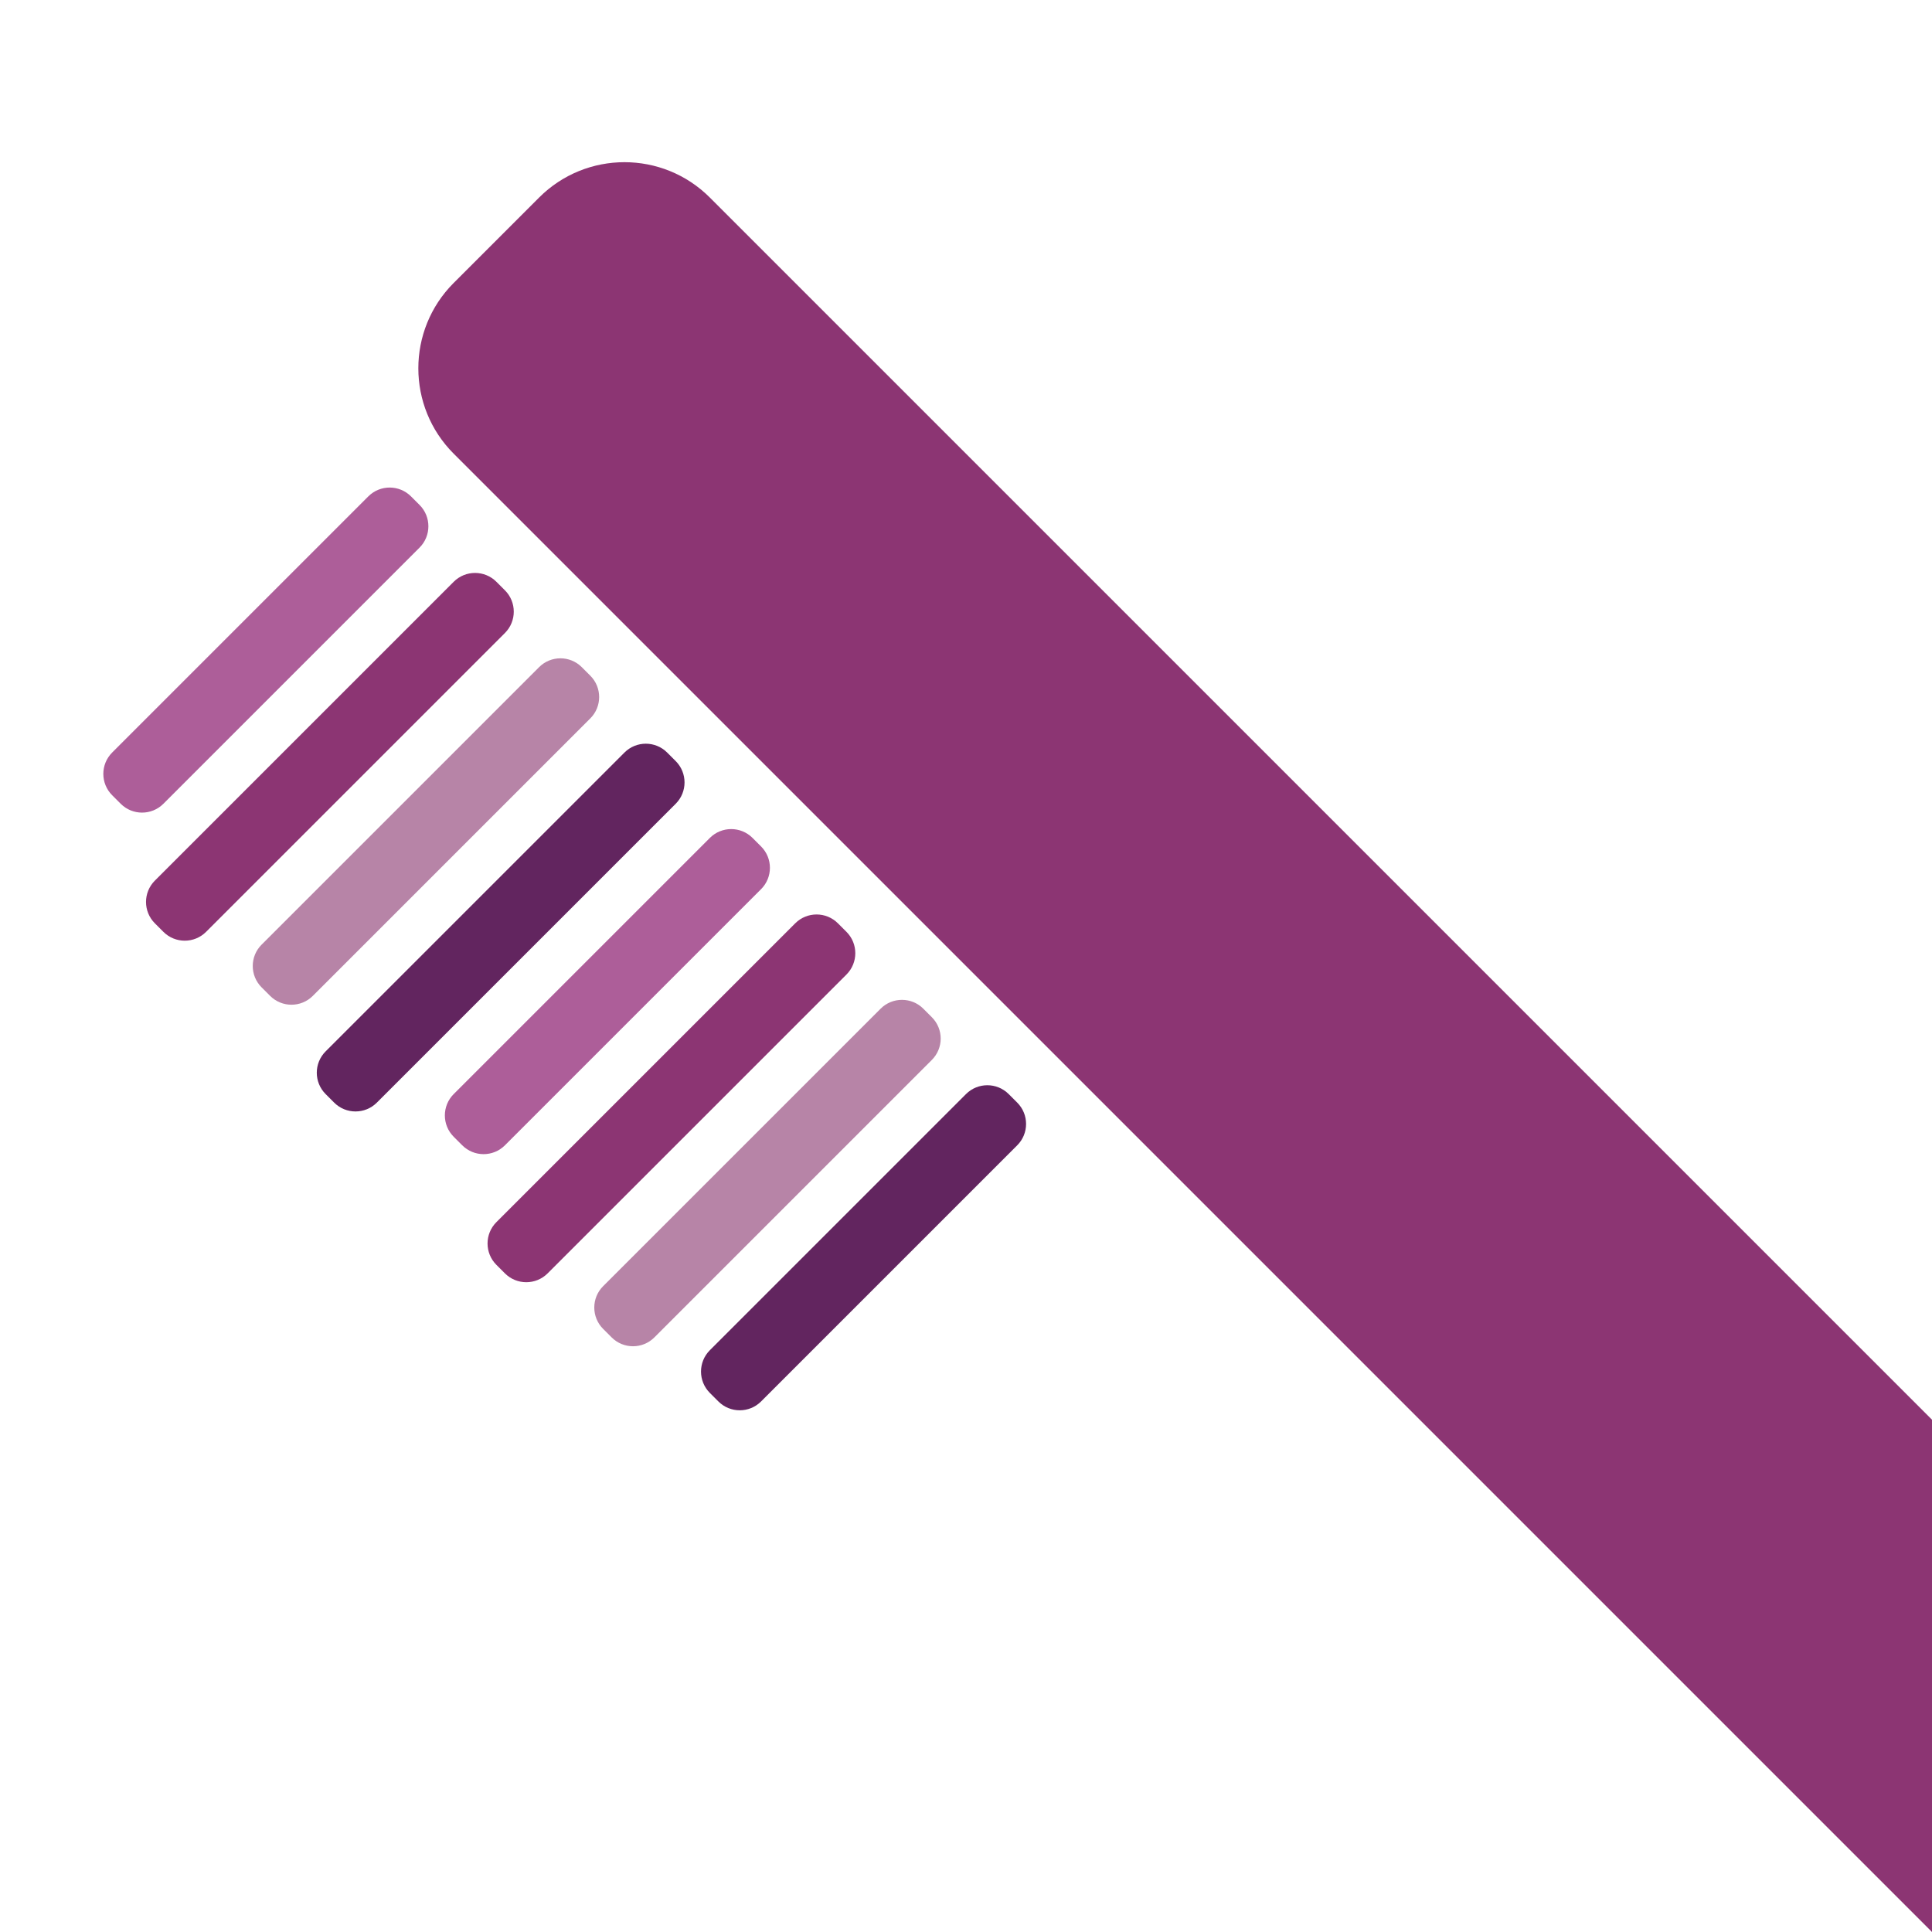
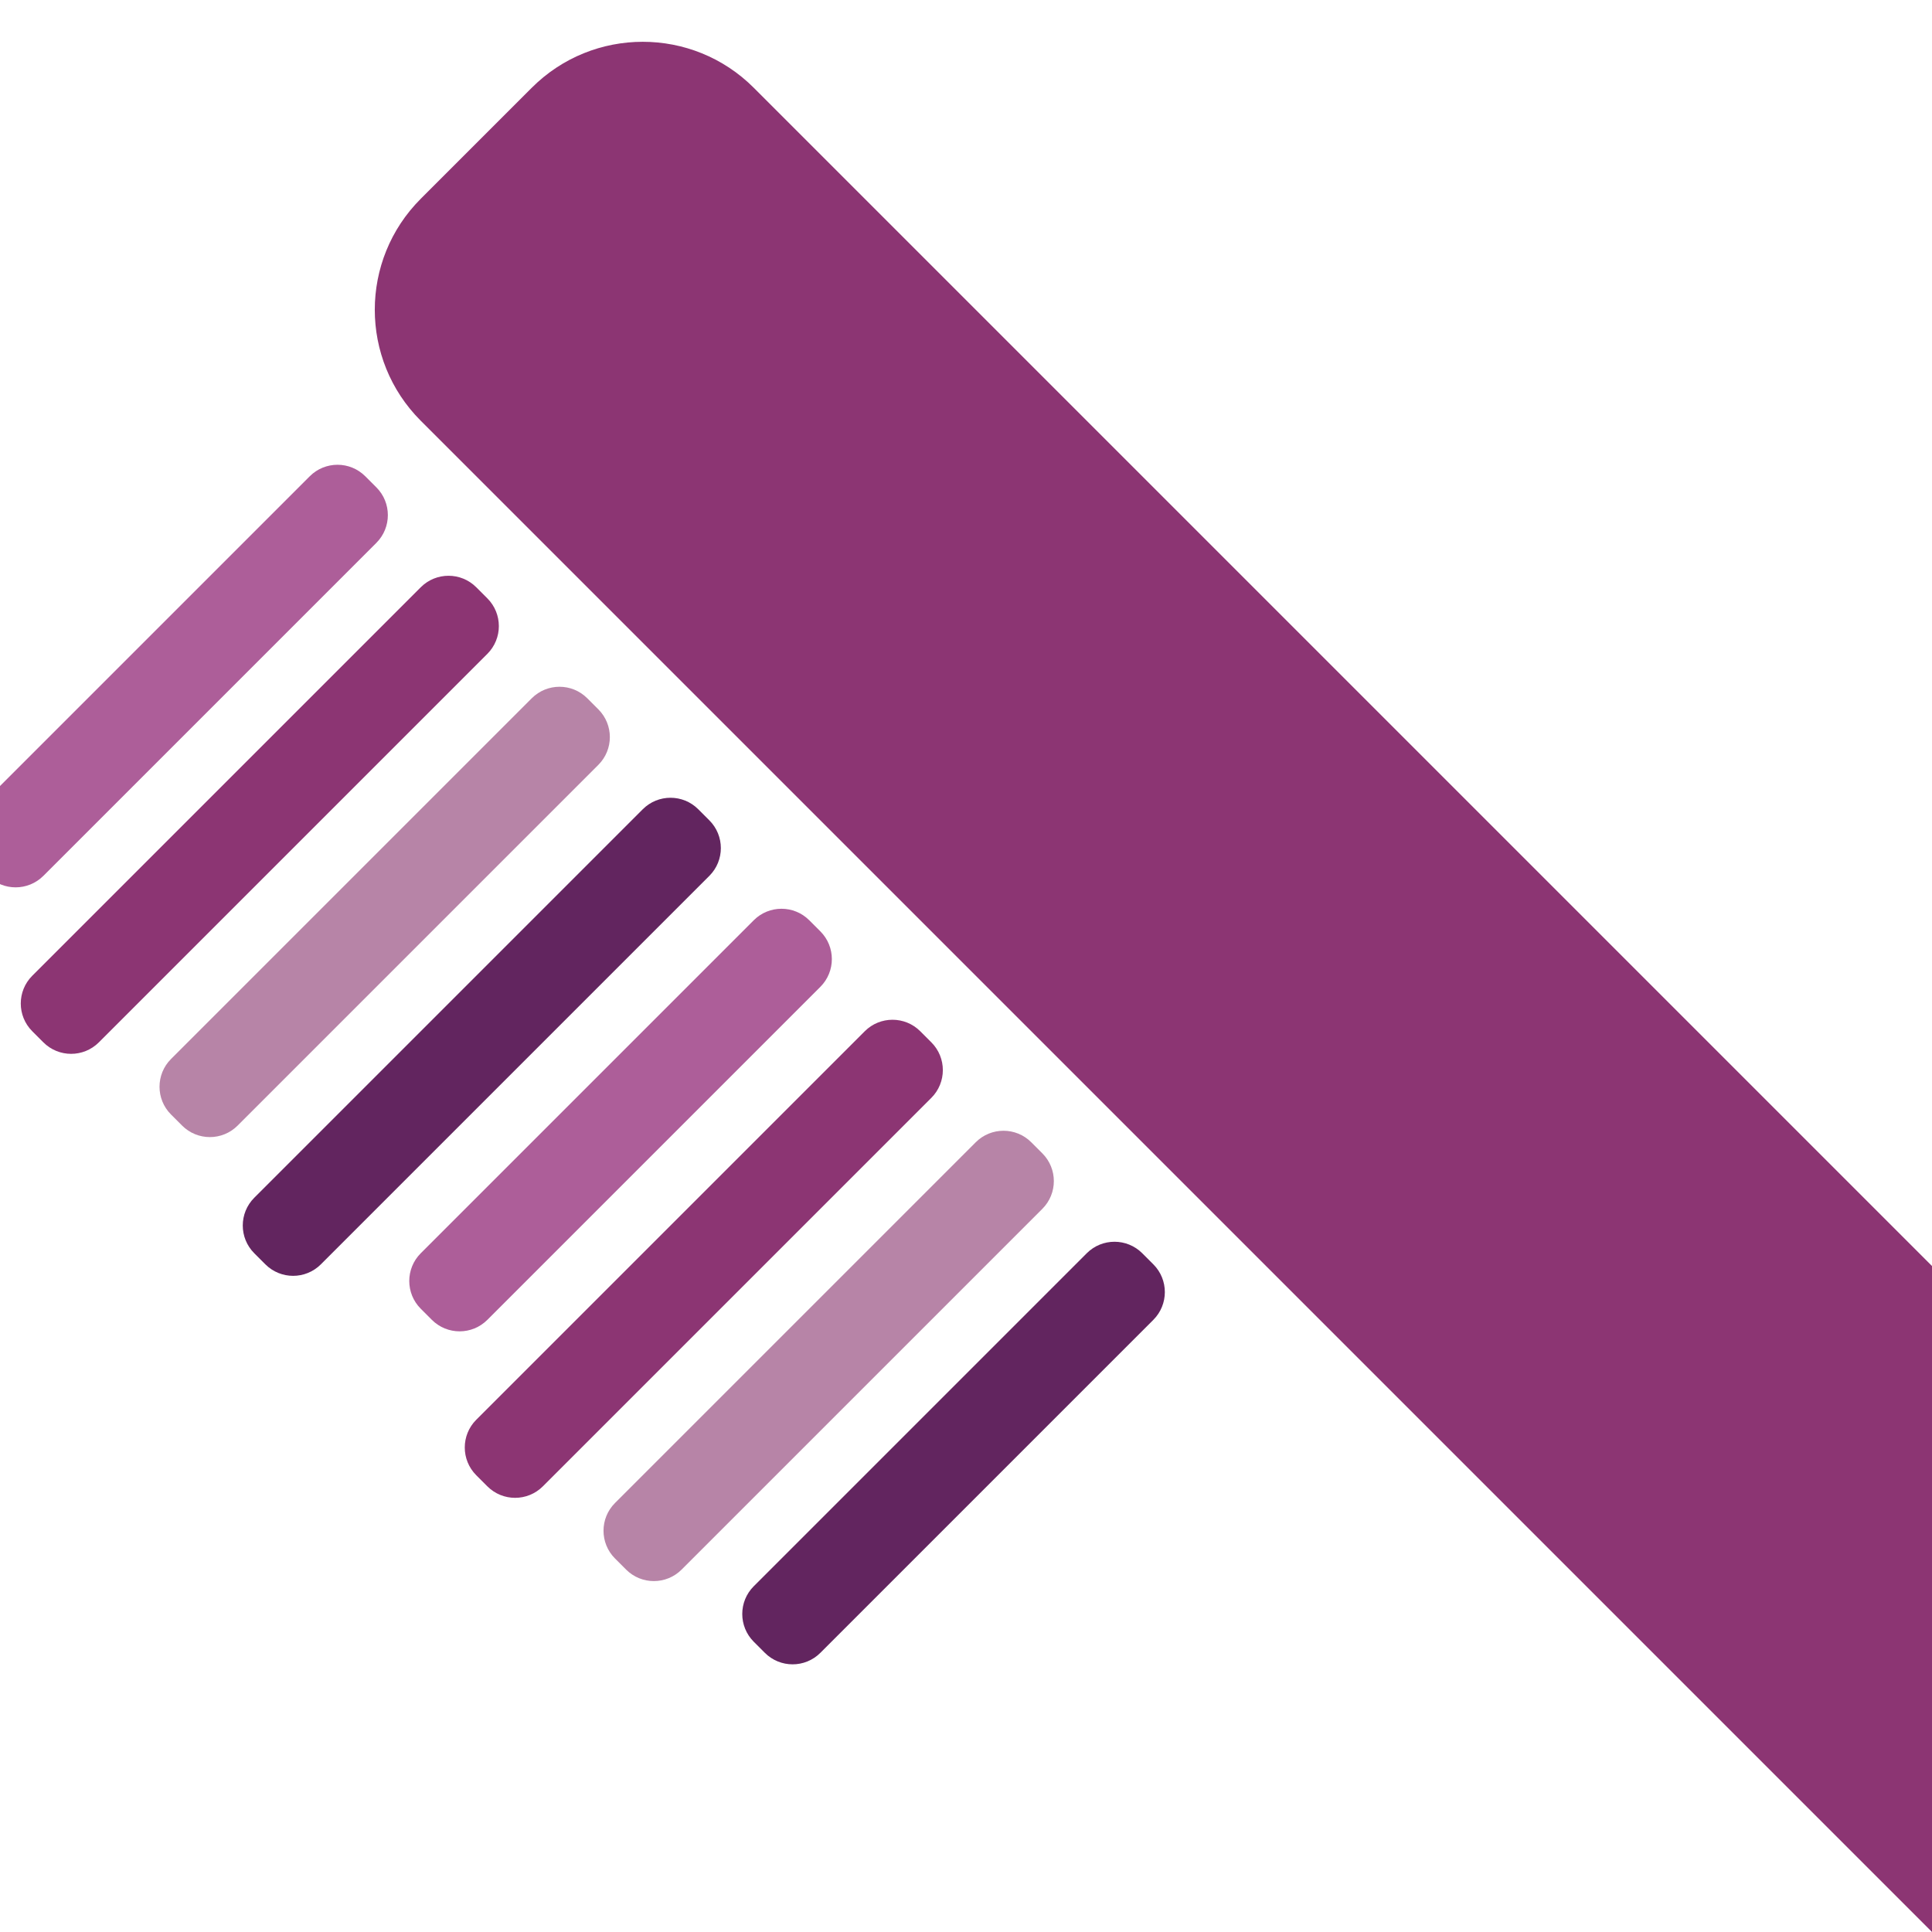
<svg xmlns="http://www.w3.org/2000/svg" viewBox="0 0 32 32" fill="none">
-   <g transform="translate(16, 16) rotate(45) translate(-16, -16)">
+   <g transform="translate(18, 18) scale(1.3) rotate(45) translate(-16, -16)">
    <rect x="2" y="10" width="40" height="6" rx="2" fill="#8C3573" />
    <rect x="3.5" y="17" width="1.2" height="7" rx="0.5" fill="#AD5E99" />
    <rect x="5.5" y="17" width="1.2" height="8" rx="0.5" fill="#8C3573" />
    <rect x="7.5" y="17" width="1.2" height="7.5" rx="0.5" fill="#B784A7" />
    <rect x="9.5" y="17" width="1.2" height="8" rx="0.5" fill="#62255f" />
    <rect x="11.5" y="17" width="1.2" height="7" rx="0.5" fill="#AD5E99" />
    <rect x="13.5" y="17" width="1.2" height="8" rx="0.5" fill="#8C3573" />
    <rect x="15.5" y="17" width="1.2" height="7.5" rx="0.5" fill="#B784A7" />
    <rect x="17.5" y="17" width="1.2" height="7" rx="0.5" fill="#62255f" />
  </g>
</svg>
